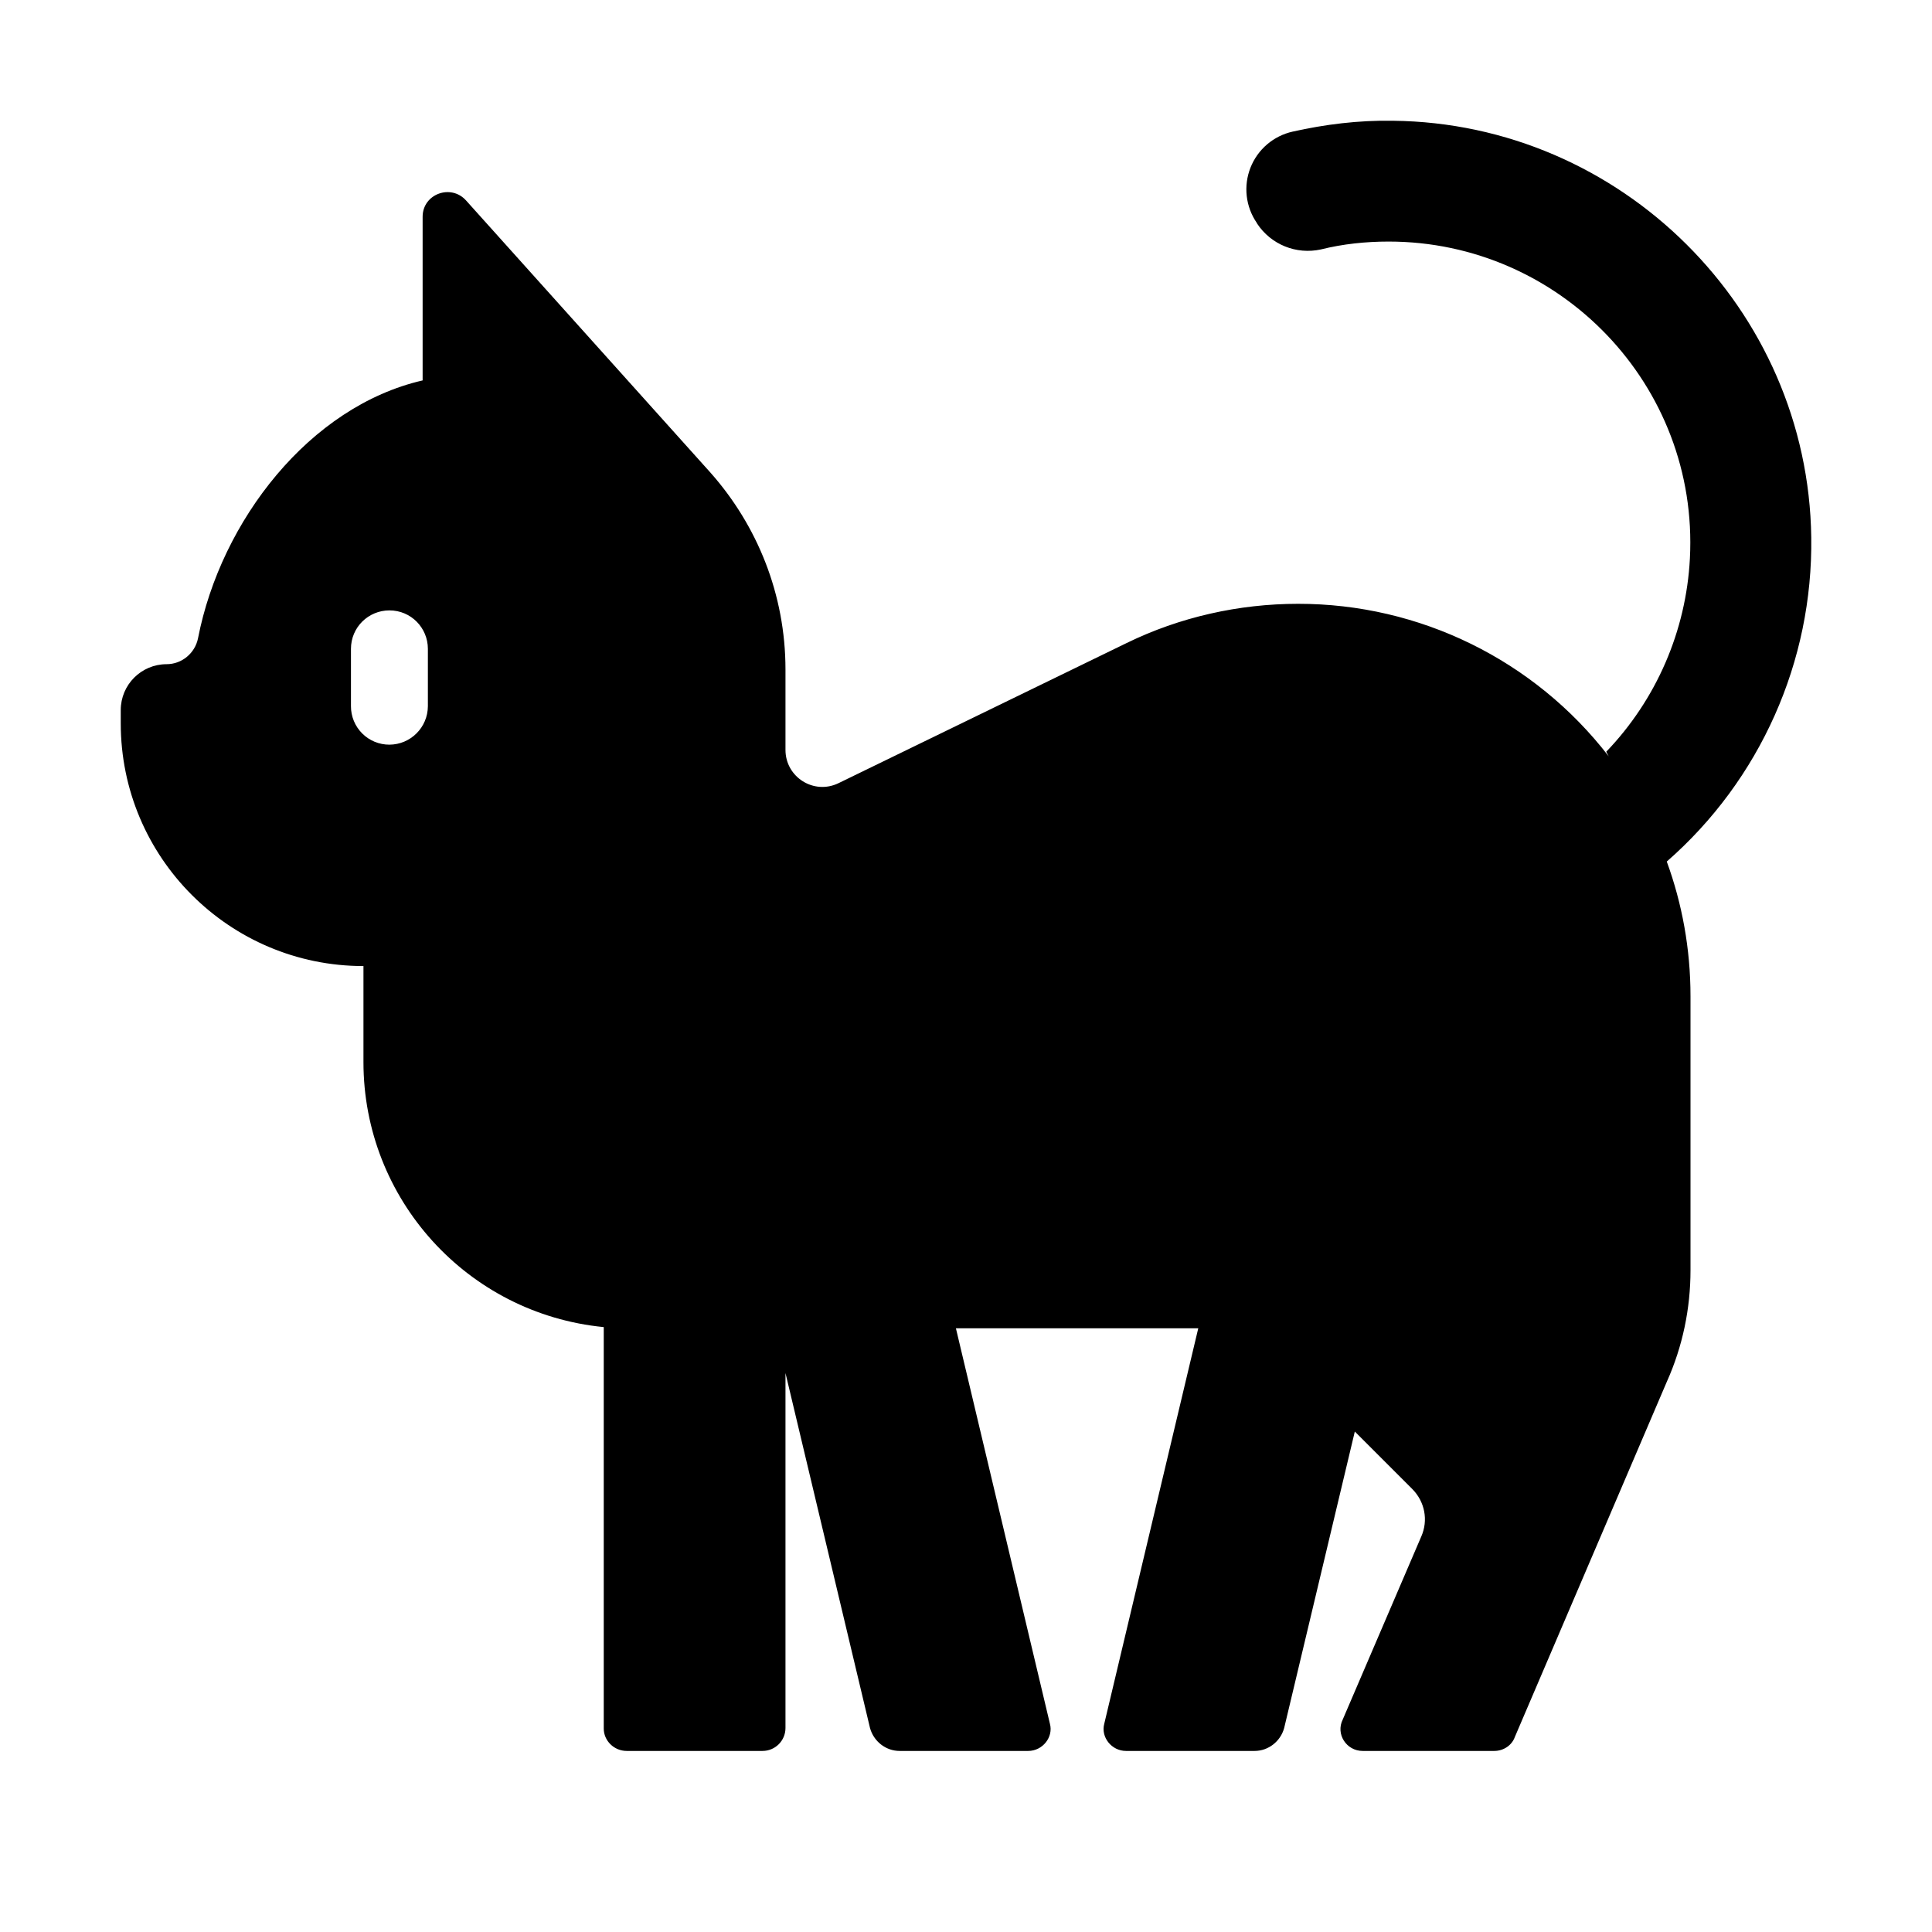
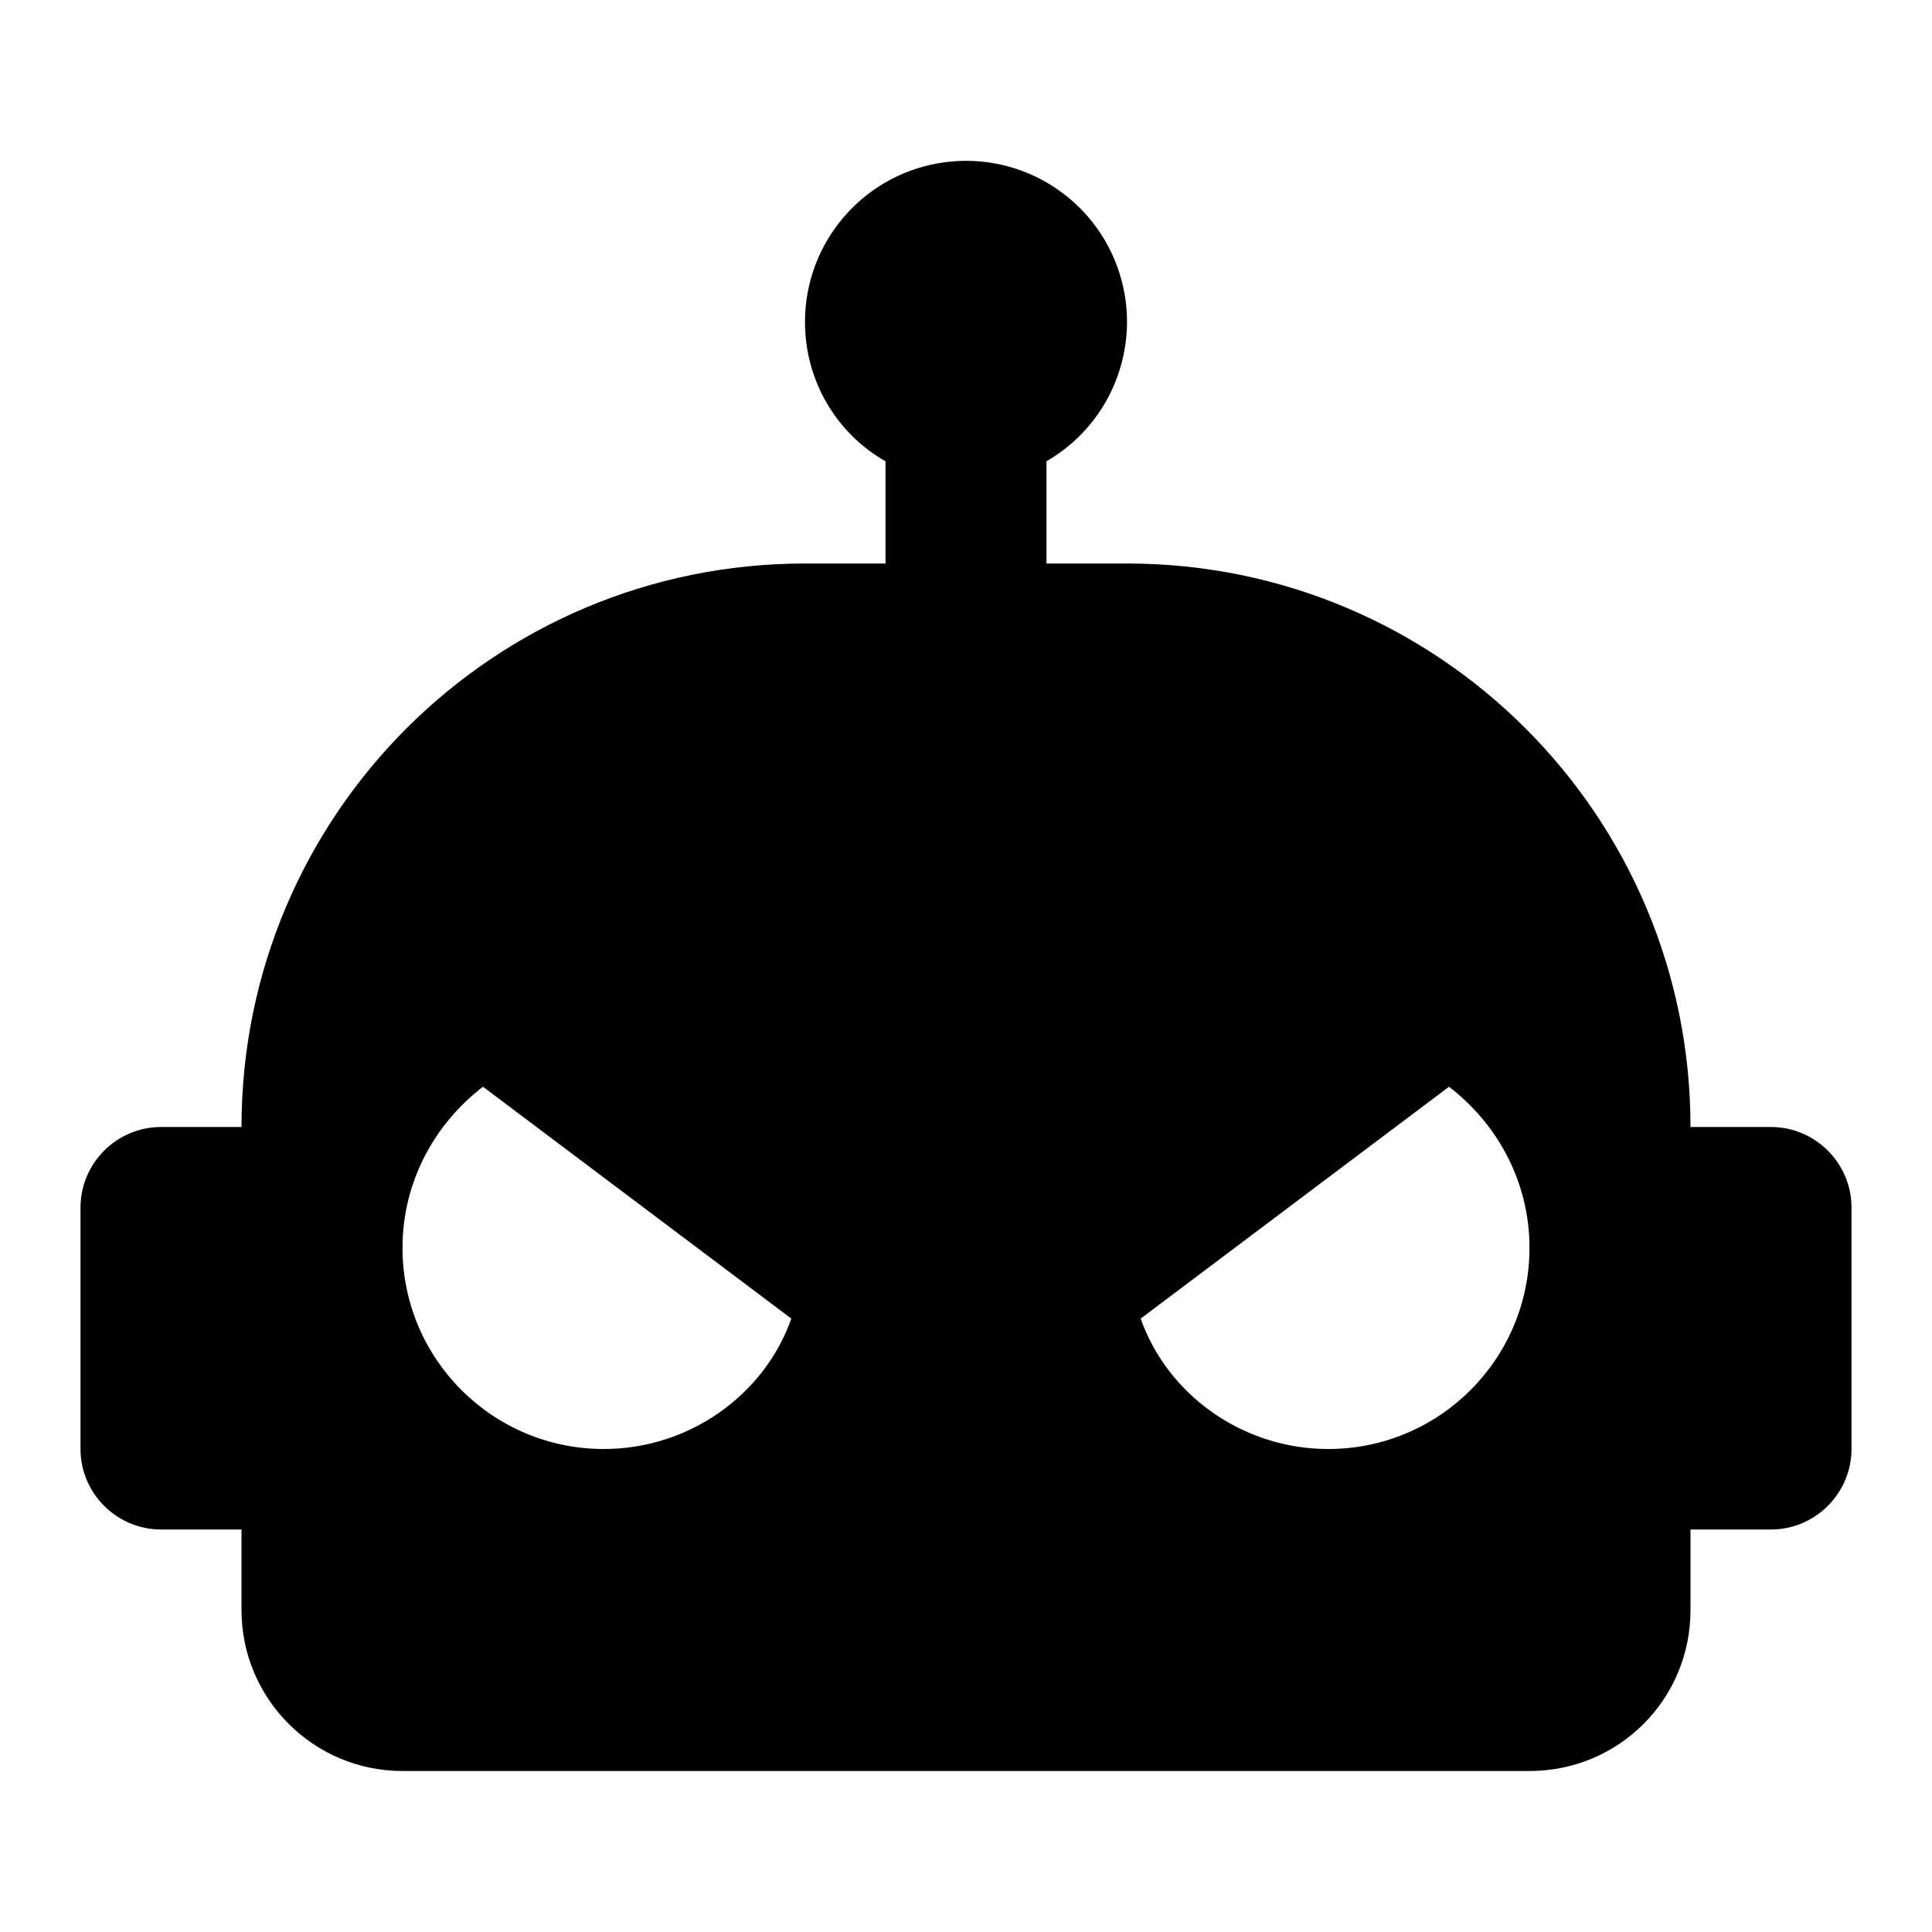
- <svg xmlns="http://www.w3.org/2000/svg" width="32" height="32" viewBox="0 0 32 32">
-   <path fill="currentColor" d="M23.07 2c-.57-.01-1.13.061-1.66.18a.98.98 0 0 0-.595 1.51q.004.004.005.011c.23.35.65.52 1.06.43c.36-.09.74-.13 1.12-.13c2.84 0 5.14 2.38 4.99 5.25a5 5 0 0 1-1.385 3.2l.04.076a6.49 6.49 0 0 0-5.145-2.526c-.98 0-1.96.22-2.84.65l-4.77 2.32c-.41.2-.88-.1-.88-.55v-1.33c0-1.25-.47-2.39-1.24-3.26l-4.05-4.51c-.25-.28-.72-.11-.72.27v2.71c-1.87.43-3.34 2.32-3.72 4.27c-.05.25-.27.43-.52.43a.76.76 0 0 0-.76.76v.22c0 2.22 1.8 4.02 4.02 4.02v1.59a4.41 4.41 0 0 0 3.98 4.39v6.65c0 .2.17.37.38.37h2.25c.21 0 .38-.17.38-.38v-5.879l1.4 5.879c.06.22.26.38.49.38h2.13c.24 0 .42-.23.36-.45l-1.557-6.55h4.014l-1.557 6.55c-.06.22.12.45.36.45h2.13c.23 0 .43-.16.49-.38l1.17-4.91l.95.95c.21.21.27.52.15.79l-1.3 3.03c-.12.24.06.52.33.52h2.18c.15 0 .29-.09.34-.23l2.52-5.89c.26-.58.39-1.21.39-1.84v-4.54c0-.784-.139-1.535-.393-2.231A7 7 0 0 0 30 8.9c-.05-3.78-3.15-6.86-6.93-6.9M5.813 10.747c0-.359.29-.637.637-.637c.359 0 .637.29.637.637v.95a.64.64 0 0 1-.637.637a.635.635 0 0 1-.637-.637z" />
+ <svg xmlns="http://www.w3.org/2000/svg" width="32" height="32" viewBox="0 0 24 24">
+   <path fill="currentColor" d="M22 14h-1c0-3.87-3.13-7-7-7h-1V5.73A2 2 0 1 0 10 4c0 .74.4 1.39 1 1.73V7h-1c-3.87 0-7 3.13-7 7H2c-.55 0-1 .45-1 1v3c0 .55.45 1 1 1h1v1a2 2 0 0 0 2 2h14c1.11 0 2-.89 2-2v-1h1c.55 0 1-.45 1-1v-3c0-.55-.45-1-1-1M7.5 18A2.5 2.5 0 0 1 5 15.5c0-.82.4-1.54 1-2l3.83 2.88C9.5 17.32 8.57 18 7.5 18m9 0c-1.07 0-2-.68-2.33-1.62L18 13.5c.6.46 1 1.18 1 2a2.5 2.5 0 0 1-2.5 2.5" />
</svg>
